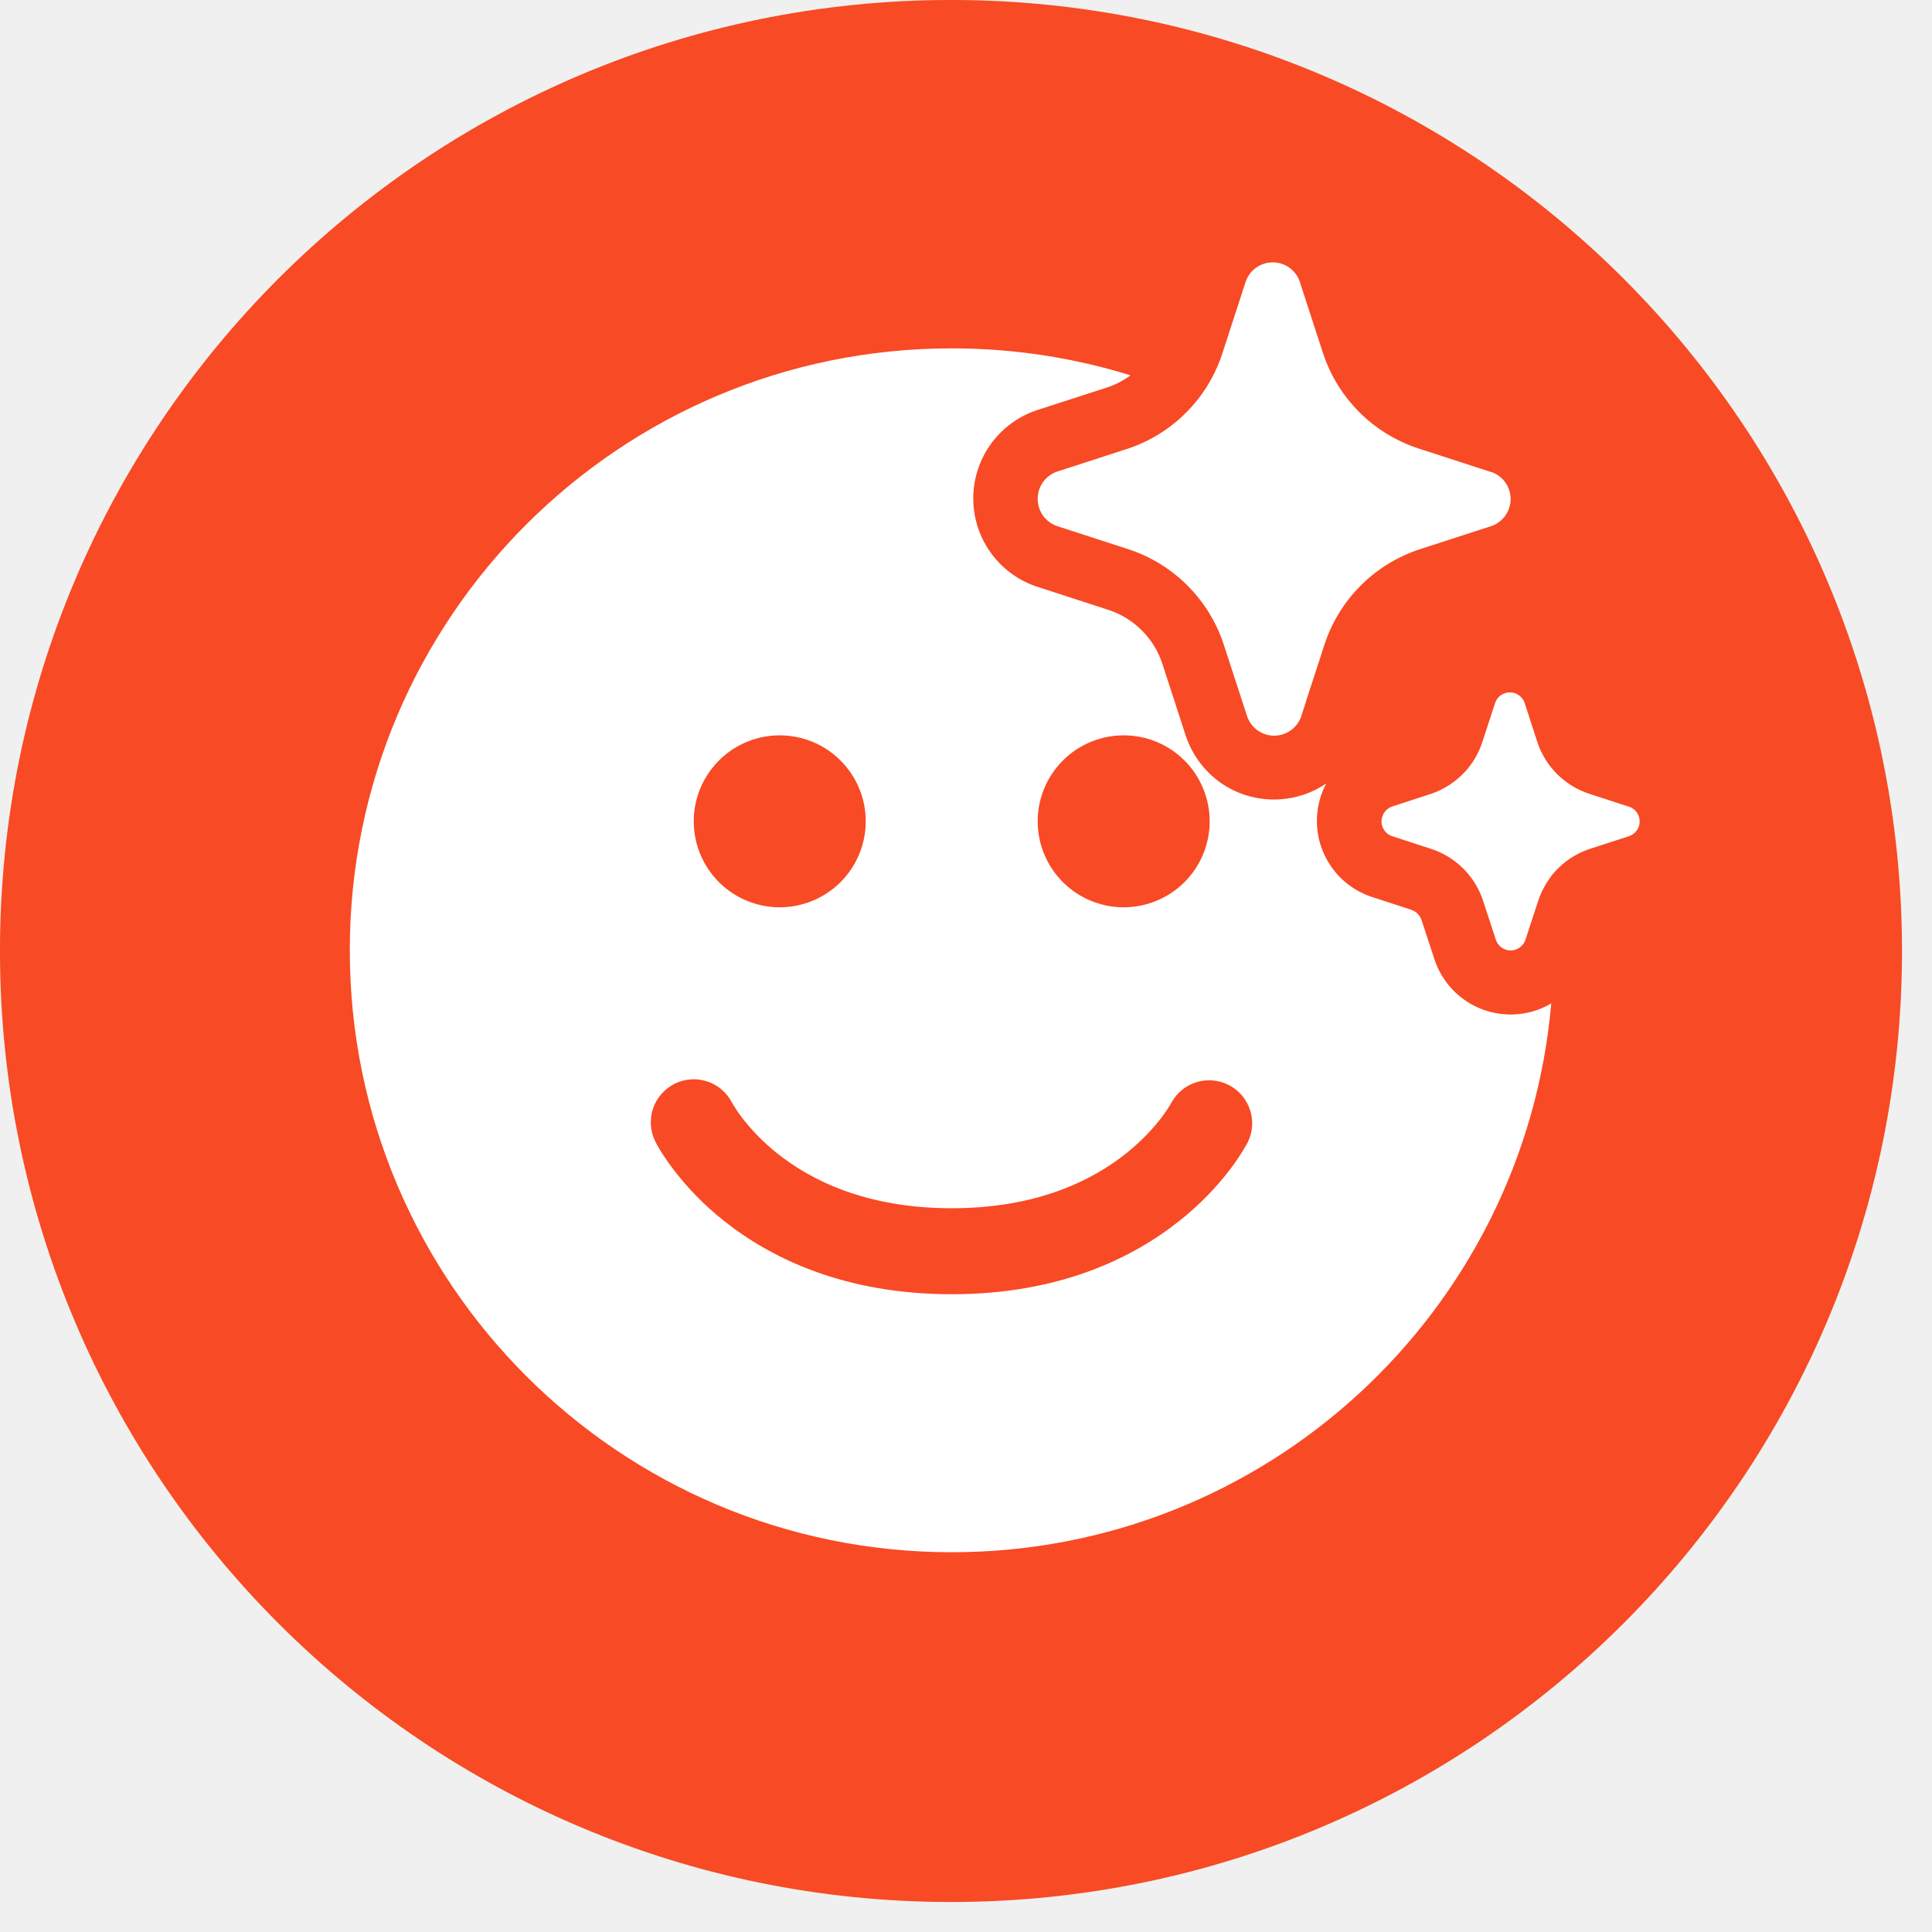
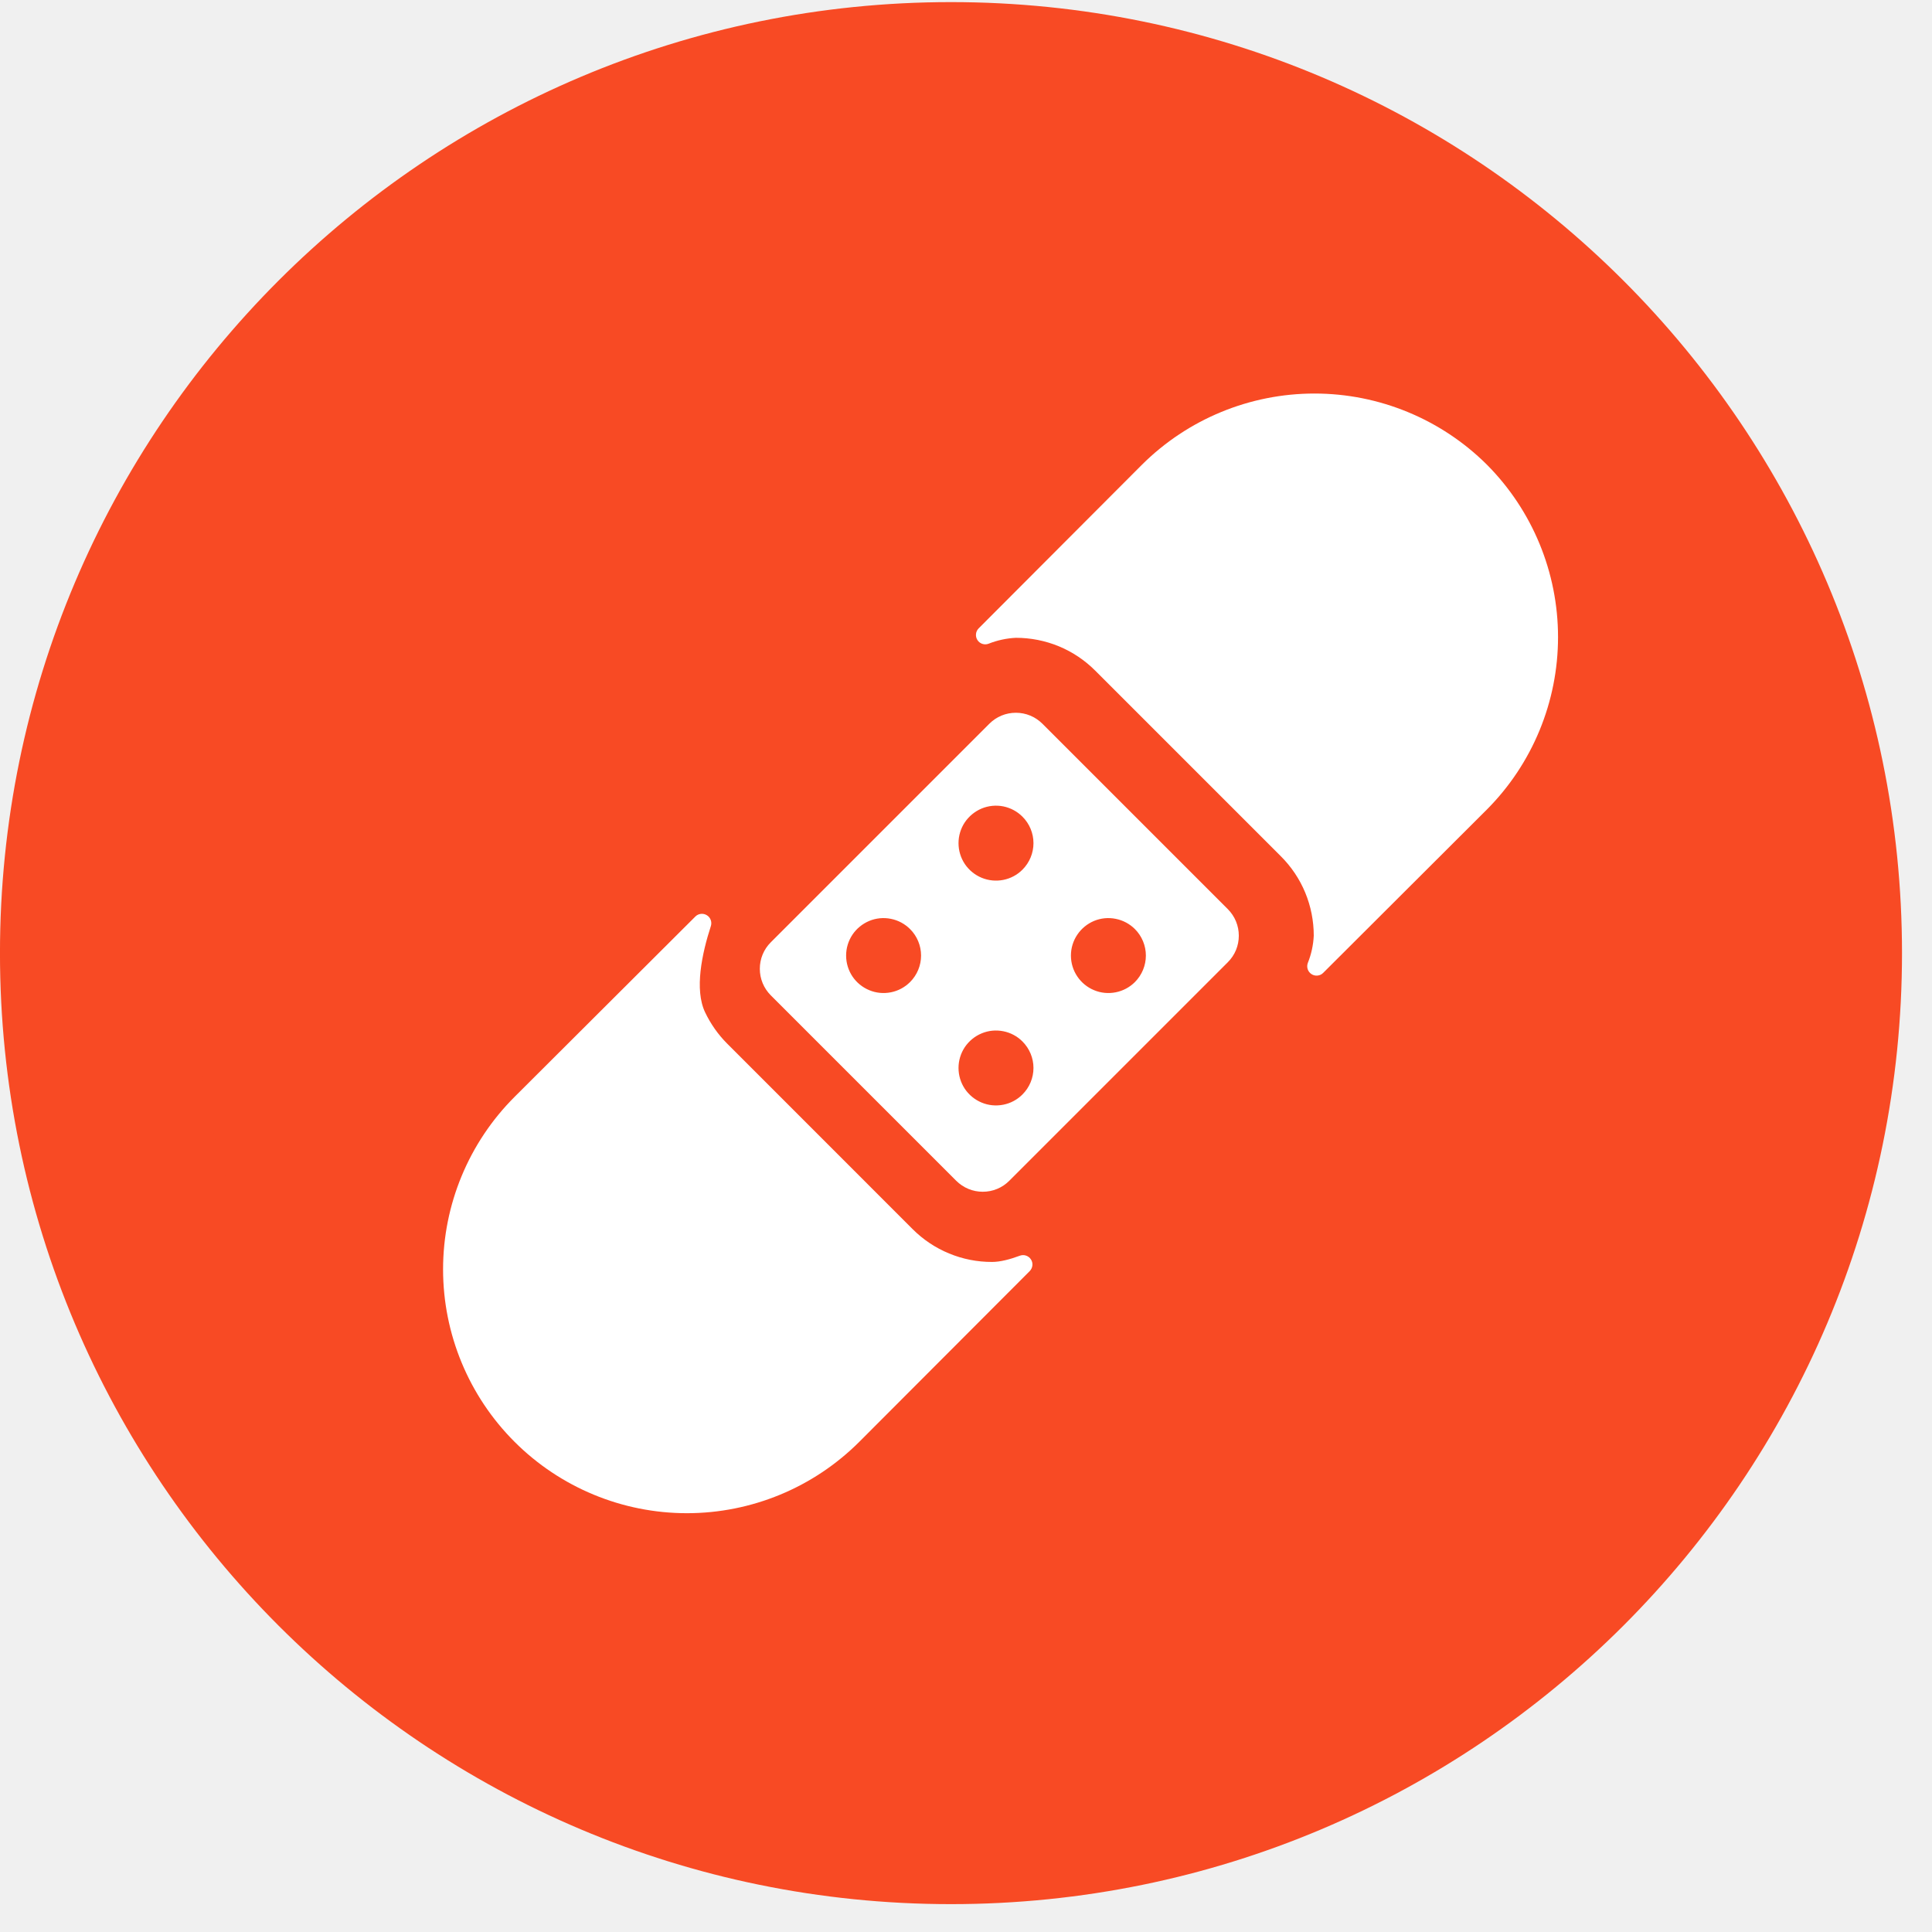
<svg xmlns="http://www.w3.org/2000/svg" width="39" height="39" viewBox="0 0 39 39" fill="none">
-   <circle cx="19.197" cy="19.197" r="17.258" fill="#F84A24" stroke="#F84A24" stroke-width="3.879" />
-   <path d="M20.95 10.121C20.959 10.232 21 10.338 21.068 10.426C21.136 10.514 21.228 10.581 21.333 10.618L22.794 11.092C23.239 11.24 23.643 11.491 23.974 11.823C24.305 12.155 24.554 12.56 24.701 13.005L25.177 14.466C25.206 14.55 25.255 14.626 25.319 14.688C25.383 14.751 25.461 14.797 25.546 14.824C25.631 14.851 25.721 14.858 25.809 14.844C25.898 14.83 25.981 14.796 26.054 14.745C26.141 14.683 26.209 14.599 26.251 14.502L26.252 14.499L26.256 14.49C26.261 14.482 26.265 14.475 26.265 14.466L26.369 14.145L26.368 14.142L26.741 12.998C26.888 12.554 27.137 12.151 27.468 11.82C27.799 11.489 28.203 11.24 28.647 11.092L30.109 10.618C30.221 10.578 30.319 10.504 30.388 10.407C30.457 10.309 30.494 10.193 30.494 10.074C30.494 9.954 30.457 9.838 30.388 9.74C30.319 9.643 30.221 9.569 30.109 9.529L30.079 9.522L28.619 9.048C28.174 8.9 27.771 8.651 27.44 8.32C27.109 7.989 26.859 7.586 26.711 7.142L26.236 5.682C26.197 5.569 26.123 5.471 26.026 5.402C25.928 5.333 25.811 5.296 25.692 5.296C25.572 5.296 25.456 5.333 25.358 5.402C25.26 5.471 25.187 5.569 25.147 5.682L24.672 7.142L24.66 7.178C24.512 7.611 24.267 8.005 23.943 8.329C23.62 8.653 23.227 8.899 22.794 9.048L21.333 9.522C21.211 9.565 21.108 9.647 21.038 9.756C20.969 9.864 20.938 9.993 20.95 10.121ZM29.567 15.584L29.57 15.583C29.729 15.409 29.849 15.205 29.922 14.982L30.182 14.186C30.204 14.124 30.244 14.071 30.297 14.034C30.35 13.996 30.414 13.976 30.479 13.976C30.544 13.976 30.607 13.996 30.66 14.034C30.713 14.071 30.754 14.124 30.776 14.186L31.034 14.982C31.115 15.225 31.251 15.445 31.431 15.625C31.612 15.805 31.832 15.941 32.075 16.021L32.871 16.281L32.888 16.284C32.95 16.306 33.003 16.346 33.041 16.399C33.079 16.452 33.099 16.516 33.099 16.581C33.099 16.646 33.079 16.71 33.041 16.763C33.003 16.816 32.95 16.857 32.888 16.878L32.09 17.137C31.763 17.246 31.478 17.455 31.276 17.735L31.277 17.738C31.181 17.872 31.104 18.022 31.052 18.18L30.791 18.977C30.769 19.038 30.729 19.091 30.676 19.128C30.623 19.166 30.559 19.186 30.494 19.186C30.429 19.186 30.366 19.166 30.313 19.128C30.259 19.091 30.219 19.038 30.198 18.977L29.937 18.18C29.857 17.937 29.721 17.716 29.54 17.535C29.359 17.355 29.138 17.218 28.896 17.138L28.098 16.878C28.021 16.851 27.957 16.795 27.921 16.721C27.884 16.648 27.878 16.564 27.903 16.486C27.912 16.456 27.926 16.427 27.944 16.401L27.949 16.395C27.986 16.342 28.039 16.302 28.101 16.281L28.898 16.021C29.154 15.933 29.383 15.782 29.567 15.584ZM19.212 31.334C12.501 31.334 7.061 25.894 7.061 19.183C7.061 12.472 12.501 7.032 19.212 7.032C20.469 7.032 21.682 7.223 22.822 7.577C22.684 7.678 22.532 7.758 22.371 7.814L20.931 8.28C20.56 8.404 20.236 8.641 20.006 8.957C19.776 9.273 19.65 9.654 19.647 10.045C19.643 10.436 19.762 10.819 19.987 11.139C20.212 11.46 20.531 11.702 20.9 11.832L22.392 12.317C22.643 12.402 22.87 12.544 23.056 12.732C23.242 12.92 23.382 13.148 23.464 13.399L23.937 14.855C24.064 15.233 24.307 15.563 24.632 15.795C24.944 16.016 25.316 16.136 25.699 16.139C26.081 16.143 26.456 16.03 26.772 15.815C26.663 16.02 26.599 16.247 26.586 16.479C26.572 16.711 26.609 16.943 26.694 17.16C26.779 17.376 26.909 17.572 27.076 17.734C27.244 17.895 27.444 18.019 27.663 18.096L28.491 18.366C28.539 18.383 28.583 18.411 28.619 18.448C28.655 18.485 28.682 18.529 28.698 18.578L28.958 19.37C29.034 19.599 29.16 19.808 29.327 19.982C29.494 20.156 29.699 20.291 29.925 20.376C30.151 20.461 30.393 20.494 30.633 20.473C30.874 20.452 31.107 20.378 31.314 20.255C30.773 26.465 25.561 31.334 19.212 31.334ZM15.74 18.315C16.2 18.315 16.642 18.132 16.967 17.807C17.293 17.481 17.476 17.04 17.476 16.579C17.476 16.119 17.293 15.678 16.967 15.352C16.642 15.026 16.2 14.844 15.74 14.844C15.28 14.844 14.838 15.026 14.513 15.352C14.187 15.678 14.004 16.119 14.004 16.579C14.004 17.04 14.187 17.481 14.513 17.807C14.838 18.132 15.28 18.315 15.74 18.315ZM24.419 16.579C24.419 16.119 24.236 15.678 23.911 15.352C23.585 15.026 23.143 14.844 22.683 14.844C22.223 14.844 21.781 15.026 21.456 15.352C21.13 15.678 20.947 16.119 20.947 16.579C20.947 17.04 21.13 17.481 21.456 17.807C21.781 18.132 22.223 18.315 22.683 18.315C23.143 18.315 23.585 18.132 23.911 17.807C24.236 17.481 24.419 17.04 24.419 16.579ZM13.616 21.879C13.411 21.982 13.254 22.162 13.181 22.38C13.109 22.599 13.126 22.837 13.228 23.043V23.045L13.23 23.047L13.233 23.052L13.24 23.065C13.266 23.117 13.295 23.168 13.326 23.217C13.383 23.31 13.465 23.436 13.575 23.582C13.871 23.974 14.216 24.328 14.601 24.634C15.558 25.4 17.049 26.126 19.212 26.126C21.375 26.126 22.865 25.4 23.822 24.633C24.207 24.328 24.552 23.974 24.849 23.582C24.963 23.429 25.069 23.269 25.164 23.102L25.174 23.084L25.184 23.065L25.191 23.052L25.193 23.047L25.195 23.044V23.043C25.291 22.838 25.303 22.605 25.229 22.392C25.155 22.178 25.002 22.002 24.8 21.9C24.599 21.799 24.366 21.779 24.151 21.846C23.935 21.913 23.754 22.062 23.646 22.26L23.643 22.266L23.614 22.316C23.566 22.393 23.515 22.468 23.46 22.541C23.314 22.736 23.078 23.006 22.738 23.279C22.067 23.815 20.953 24.39 19.212 24.39C17.47 24.39 16.356 23.815 15.685 23.279C15.415 23.064 15.172 22.816 14.963 22.541C14.897 22.453 14.836 22.361 14.781 22.266L14.777 22.26C14.673 22.056 14.493 21.901 14.275 21.83C14.058 21.758 13.821 21.776 13.616 21.878V21.879Z" fill="white" />
+   <circle cx="19.197" cy="19.24" r="17.258" fill="#F84A24" stroke="#F84A24" stroke-width="3.879" />
+   <path d="M21.042 14.609C20.971 14.539 20.888 14.483 20.796 14.445C20.704 14.407 20.606 14.388 20.507 14.388C20.407 14.388 20.309 14.407 20.217 14.445C20.125 14.483 20.042 14.539 19.972 14.609L15.559 19.022C15.489 19.092 15.433 19.175 15.395 19.267C15.357 19.359 15.338 19.457 15.338 19.557C15.338 19.656 15.357 19.754 15.395 19.846C15.433 19.938 15.489 20.021 15.559 20.092L19.303 23.836C19.374 23.906 19.457 23.962 19.549 24C19.641 24.038 19.739 24.057 19.838 24.057C19.938 24.057 20.036 24.038 20.128 24C20.22 23.962 20.303 23.906 20.373 23.836L24.786 19.423C24.856 19.353 24.912 19.27 24.95 19.178C24.988 19.086 25.007 18.988 25.007 18.888C25.007 18.789 24.988 18.691 24.95 18.599C24.912 18.507 24.856 18.424 24.786 18.353L21.042 14.609ZM18.371 19.824C18.265 19.93 18.131 20.002 17.984 20.031C17.837 20.06 17.685 20.046 17.547 19.988C17.409 19.931 17.29 19.834 17.207 19.71C17.124 19.585 17.08 19.439 17.08 19.289C17.08 19.14 17.124 18.994 17.207 18.869C17.29 18.745 17.409 18.648 17.547 18.59C17.685 18.533 17.837 18.518 17.984 18.548C18.131 18.577 18.265 18.649 18.371 18.755C18.513 18.896 18.593 19.089 18.593 19.289C18.593 19.49 18.513 19.682 18.371 19.824ZM20.64 22.093C20.535 22.199 20.4 22.271 20.253 22.3C20.106 22.329 19.954 22.315 19.816 22.257C19.678 22.2 19.56 22.103 19.476 21.979C19.393 21.854 19.349 21.708 19.349 21.558C19.349 21.409 19.393 21.263 19.476 21.138C19.56 21.014 19.678 20.917 19.816 20.86C19.954 20.802 20.106 20.788 20.253 20.817C20.4 20.846 20.535 20.918 20.64 21.024C20.782 21.166 20.862 21.358 20.862 21.558C20.862 21.759 20.782 21.951 20.64 22.093ZM20.64 17.555C20.535 17.661 20.4 17.733 20.253 17.762C20.106 17.791 19.954 17.776 19.816 17.719C19.678 17.662 19.56 17.565 19.476 17.441C19.393 17.316 19.349 17.17 19.349 17.02C19.349 16.871 19.393 16.724 19.476 16.6C19.56 16.476 19.678 16.379 19.816 16.321C19.954 16.264 20.106 16.249 20.253 16.278C20.4 16.308 20.535 16.38 20.64 16.486C20.782 16.627 20.862 16.82 20.862 17.02C20.862 17.221 20.782 17.413 20.64 17.555ZM22.91 19.824C22.804 19.93 22.669 20.002 22.522 20.031C22.375 20.06 22.223 20.046 22.085 19.988C21.947 19.931 21.829 19.834 21.746 19.71C21.662 19.585 21.618 19.439 21.618 19.289C21.618 19.14 21.662 18.994 21.746 18.869C21.829 18.745 21.947 18.648 22.085 18.59C22.223 18.533 22.375 18.518 22.522 18.548C22.669 18.577 22.804 18.649 22.91 18.755C23.051 18.896 23.131 19.089 23.131 19.289C23.131 19.49 23.051 19.682 22.91 19.824Z" fill="white" />
+   <path d="M30.015 9.38C29.09 8.46 27.838 7.944 26.534 7.944C25.23 7.944 23.978 8.46 23.053 9.38L19.756 12.684C19.725 12.715 19.706 12.755 19.702 12.797C19.697 12.84 19.707 12.883 19.73 12.919C19.753 12.956 19.788 12.983 19.829 12.997C19.87 13.011 19.914 13.01 19.954 12.995C20.13 12.925 20.317 12.884 20.507 12.875C20.805 12.875 21.1 12.933 21.376 13.047C21.651 13.161 21.901 13.329 22.111 13.54L25.855 17.284C26.066 17.494 26.234 17.744 26.348 18.019C26.462 18.295 26.52 18.59 26.52 18.888C26.511 19.078 26.47 19.265 26.399 19.441C26.385 19.481 26.384 19.525 26.398 19.566C26.412 19.607 26.439 19.641 26.476 19.665C26.512 19.688 26.555 19.698 26.597 19.693C26.64 19.689 26.68 19.67 26.71 19.639L30.015 16.341C30.935 15.417 31.451 14.165 31.451 12.861C31.451 11.556 30.935 10.305 30.015 9.38Z" fill="white" />
+   <path d="M20.027 25.474C19.729 25.475 19.434 25.417 19.159 25.303C18.884 25.19 18.634 25.023 18.423 24.812L14.679 21.067C14.495 20.883 14.345 20.669 14.233 20.434C14.016 19.976 14.168 19.253 14.351 18.69C14.363 18.65 14.361 18.607 14.346 18.568C14.331 18.528 14.303 18.495 14.267 18.474C14.231 18.452 14.189 18.443 14.147 18.448C14.105 18.453 14.067 18.471 14.037 18.501L10.386 22.143C9.463 23.066 8.944 24.318 8.944 25.623C8.944 26.929 9.463 28.181 10.386 29.104C11.309 30.027 12.561 30.546 13.866 30.546C15.172 30.546 16.424 30.027 17.347 29.104L20.786 25.659C20.816 25.628 20.835 25.588 20.84 25.546C20.845 25.503 20.835 25.459 20.811 25.423C20.788 25.387 20.753 25.36 20.712 25.346C20.672 25.332 20.627 25.333 20.587 25.348C20.389 25.422 20.19 25.474 20.027 25.474Z" fill="white" />
</svg>
